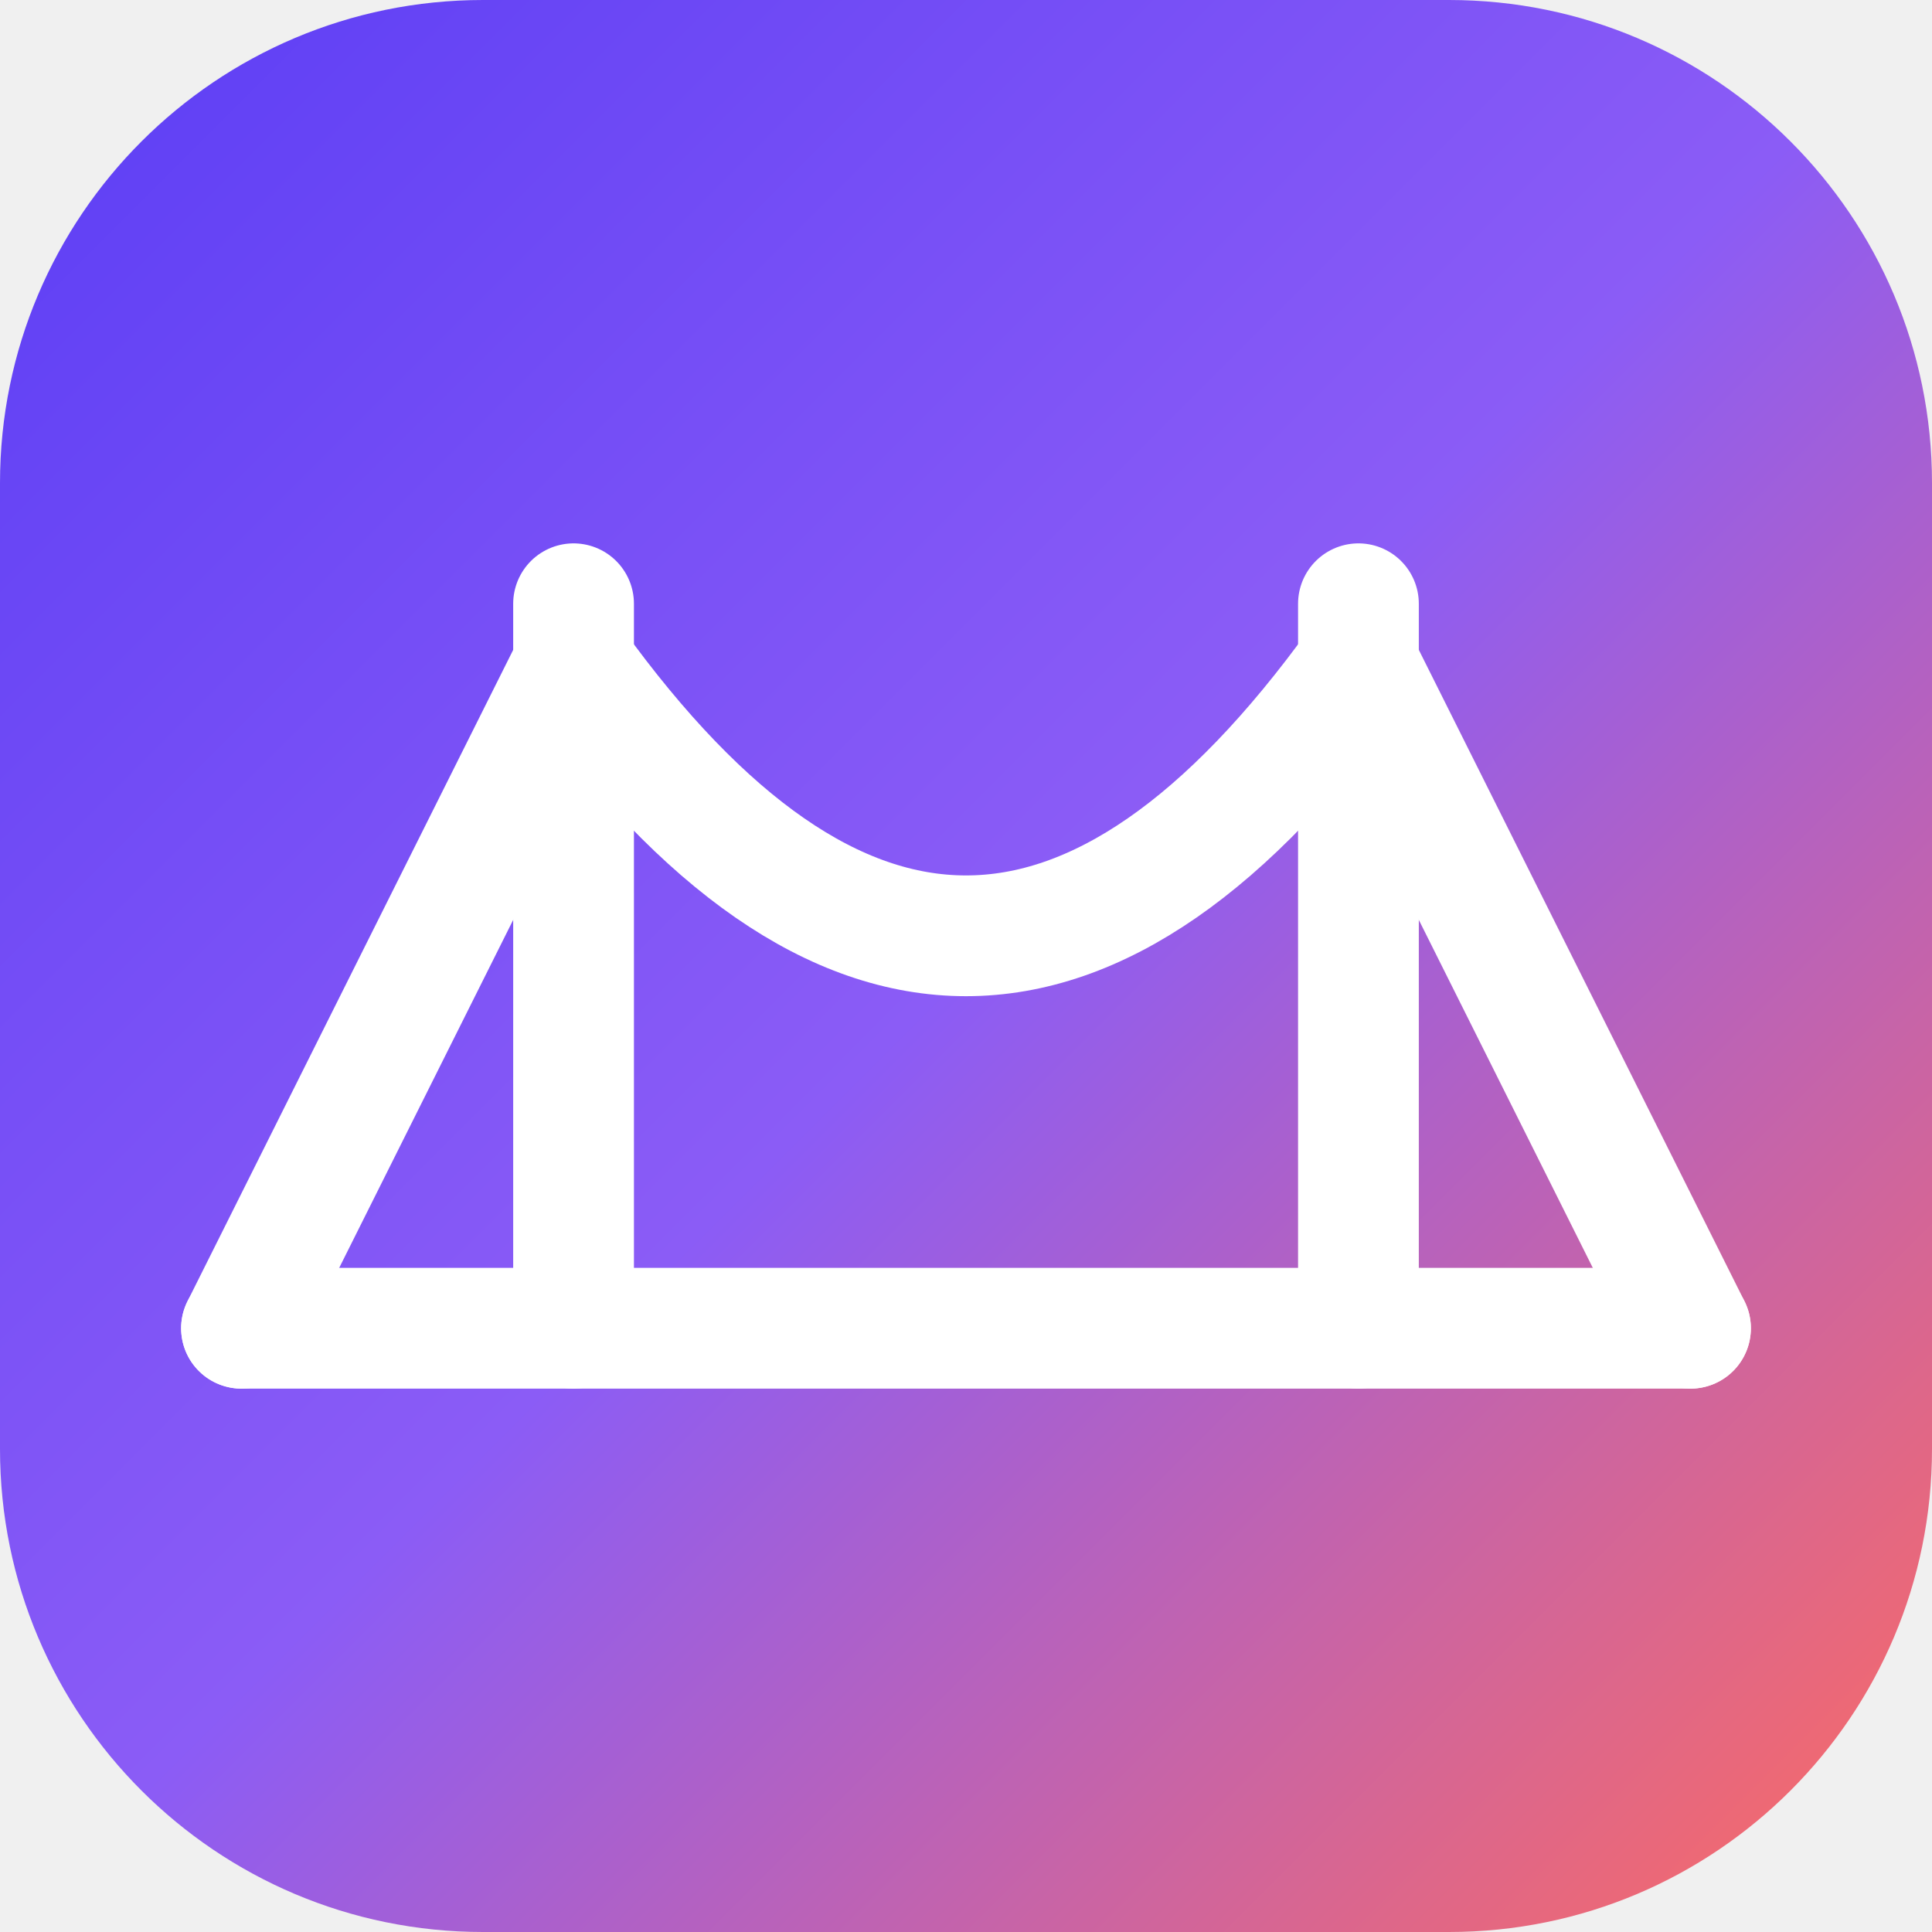
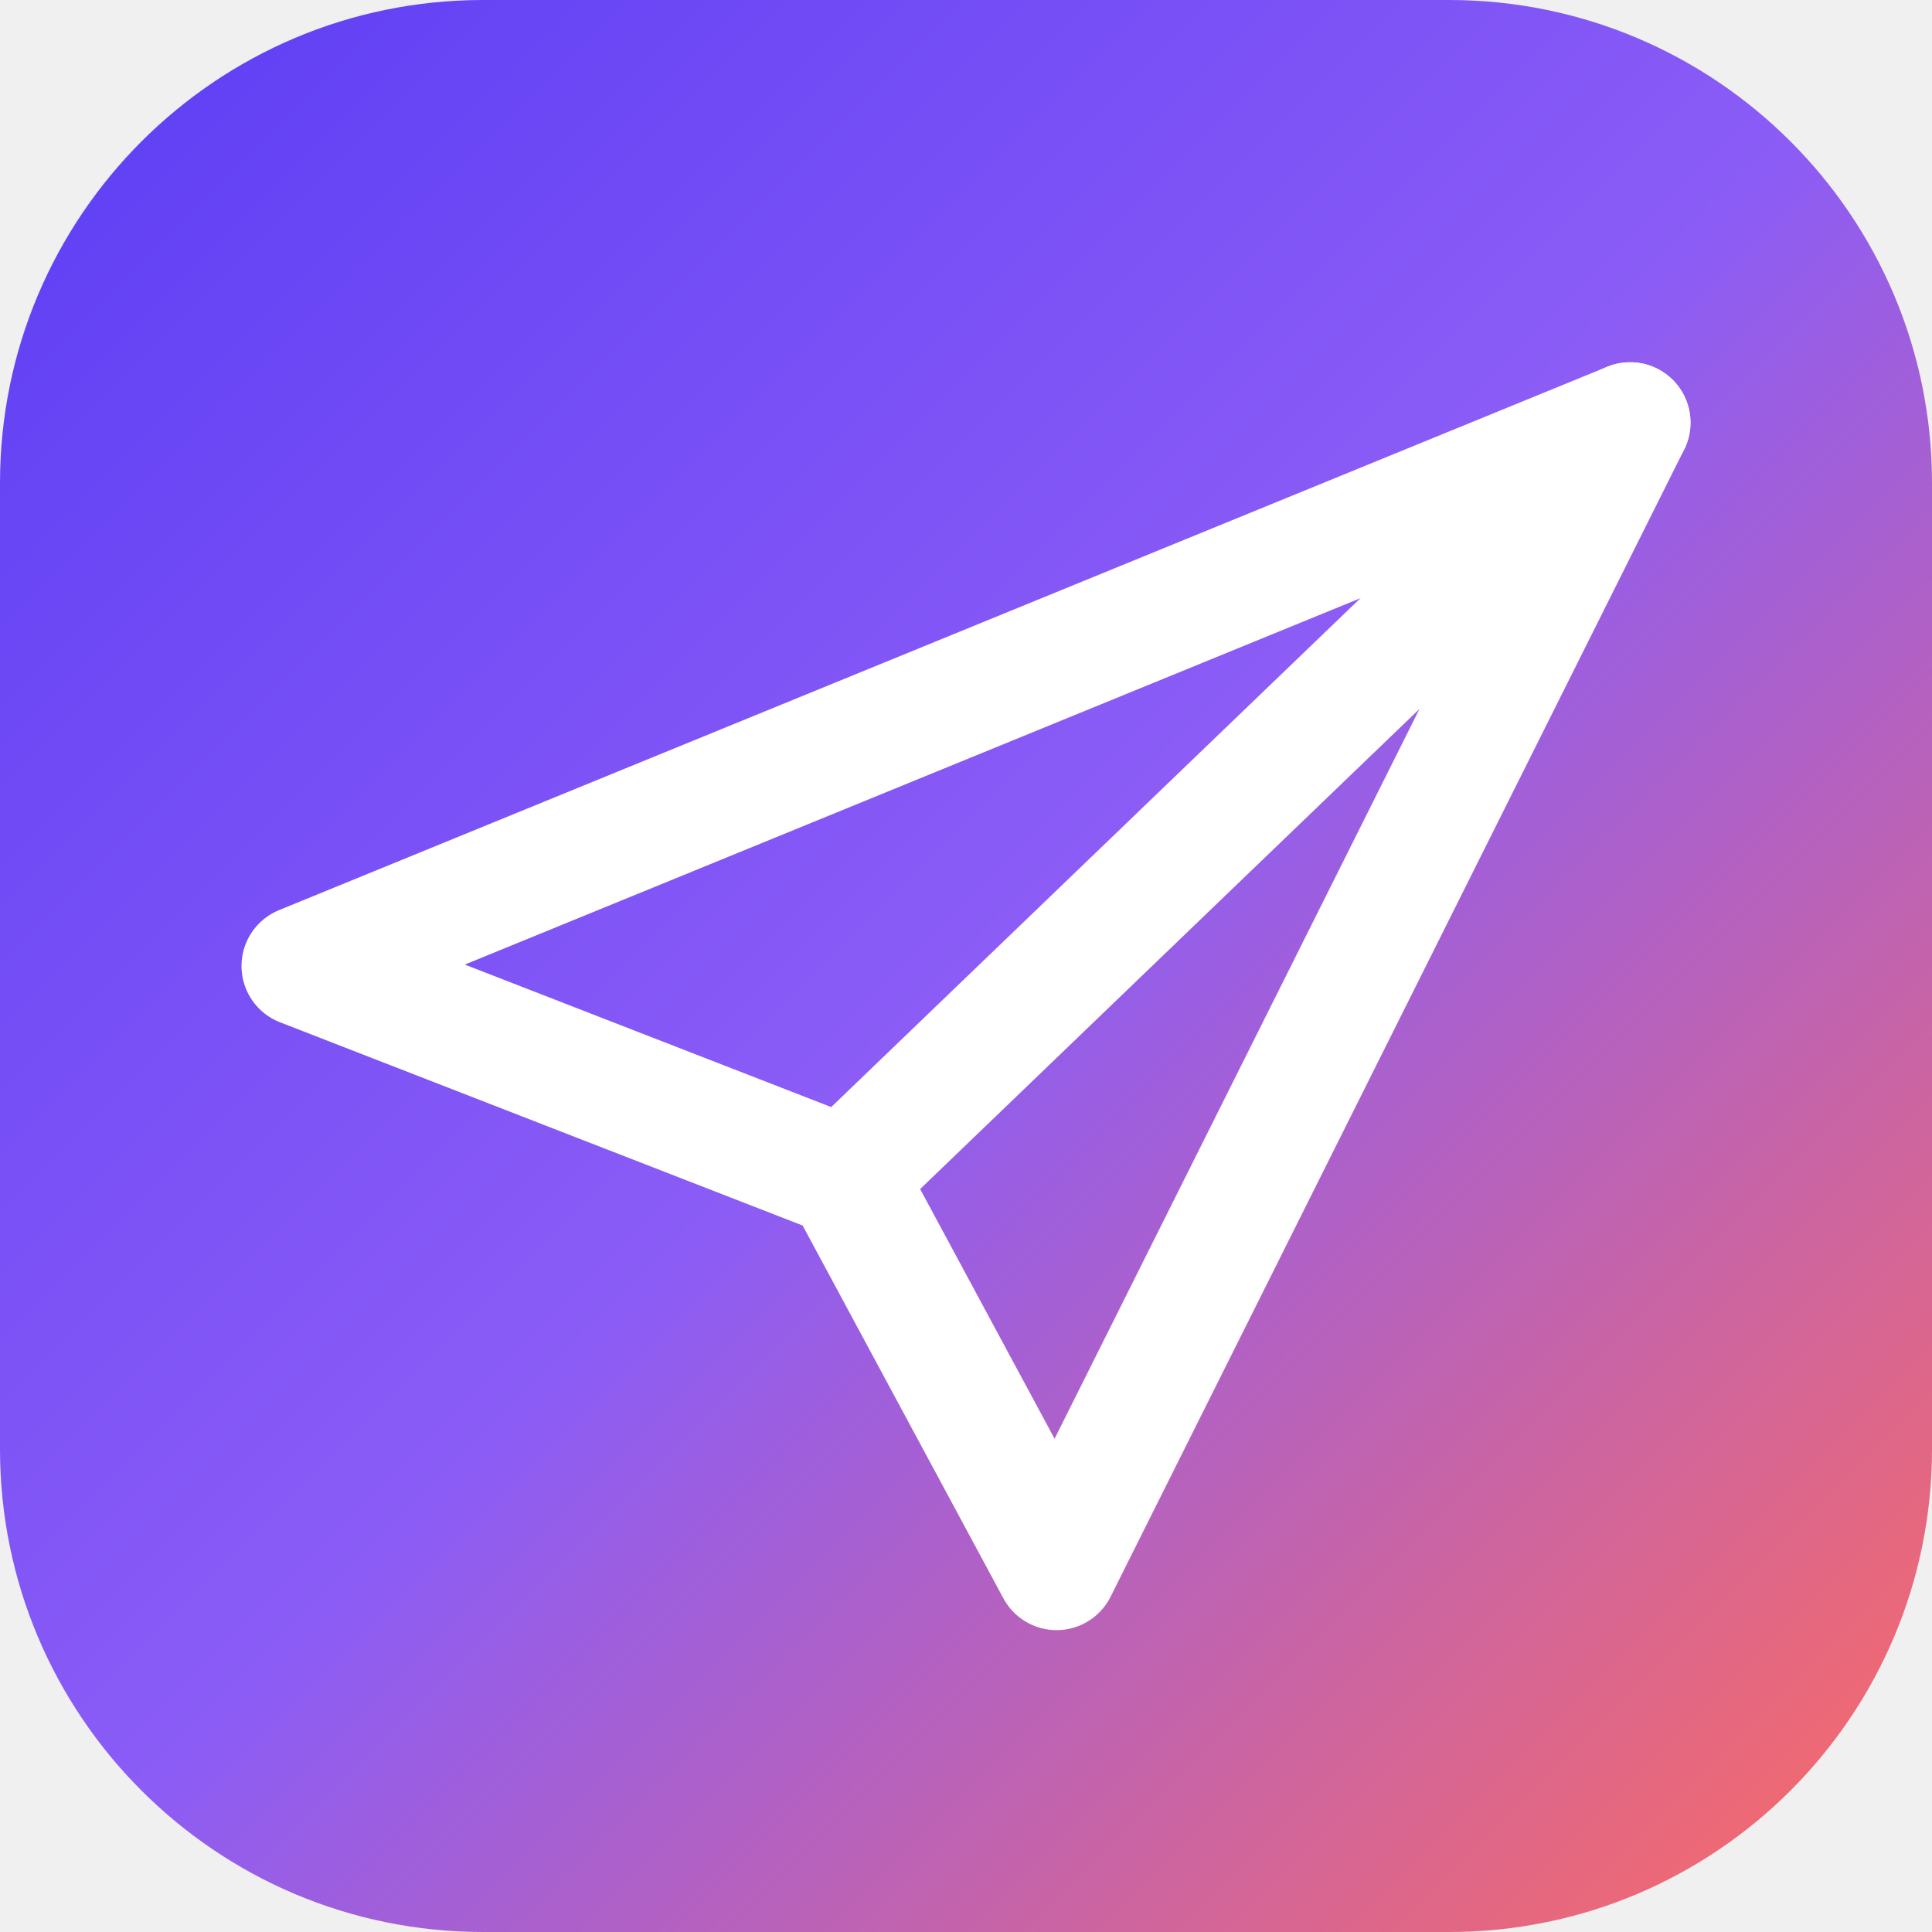
<svg xmlns="http://www.w3.org/2000/svg" viewBox="0 0 64 64">
  <defs>
    <linearGradient id="g" x1="0" y1="0" x2="64" y2="64" gradientUnits="userSpaceOnUse">
      <stop offset="0" stop-color="#5b3df5" />
      <stop offset="0.5" stop-color="#8b5cf6" />
      <stop offset="1" stop-color="#ff6b5e" />
    </linearGradient>
  </defs>
  <rect width="64" height="64" rx="16" fill="url(#g)" />
-   <g stroke="#fff" stroke-width="4" stroke-linecap="round" fill="none">
-     <path d="M8 44h48" />
-     <path d="M19 20v24M45 20v24" />
-     <path d="M19 22Q32 40 45 22" />
-     <path d="M19 22 8 44M45 22 56 44" />
+   <g stroke="#fff" stroke-width="4" stroke-linecap="round" stroke-linejoin="round" fill="none">
+     <path d="M54 14 10 32l18 7 7 13z" />
+     <path d="M54 14 28 39" />
  </g>
</svg>
